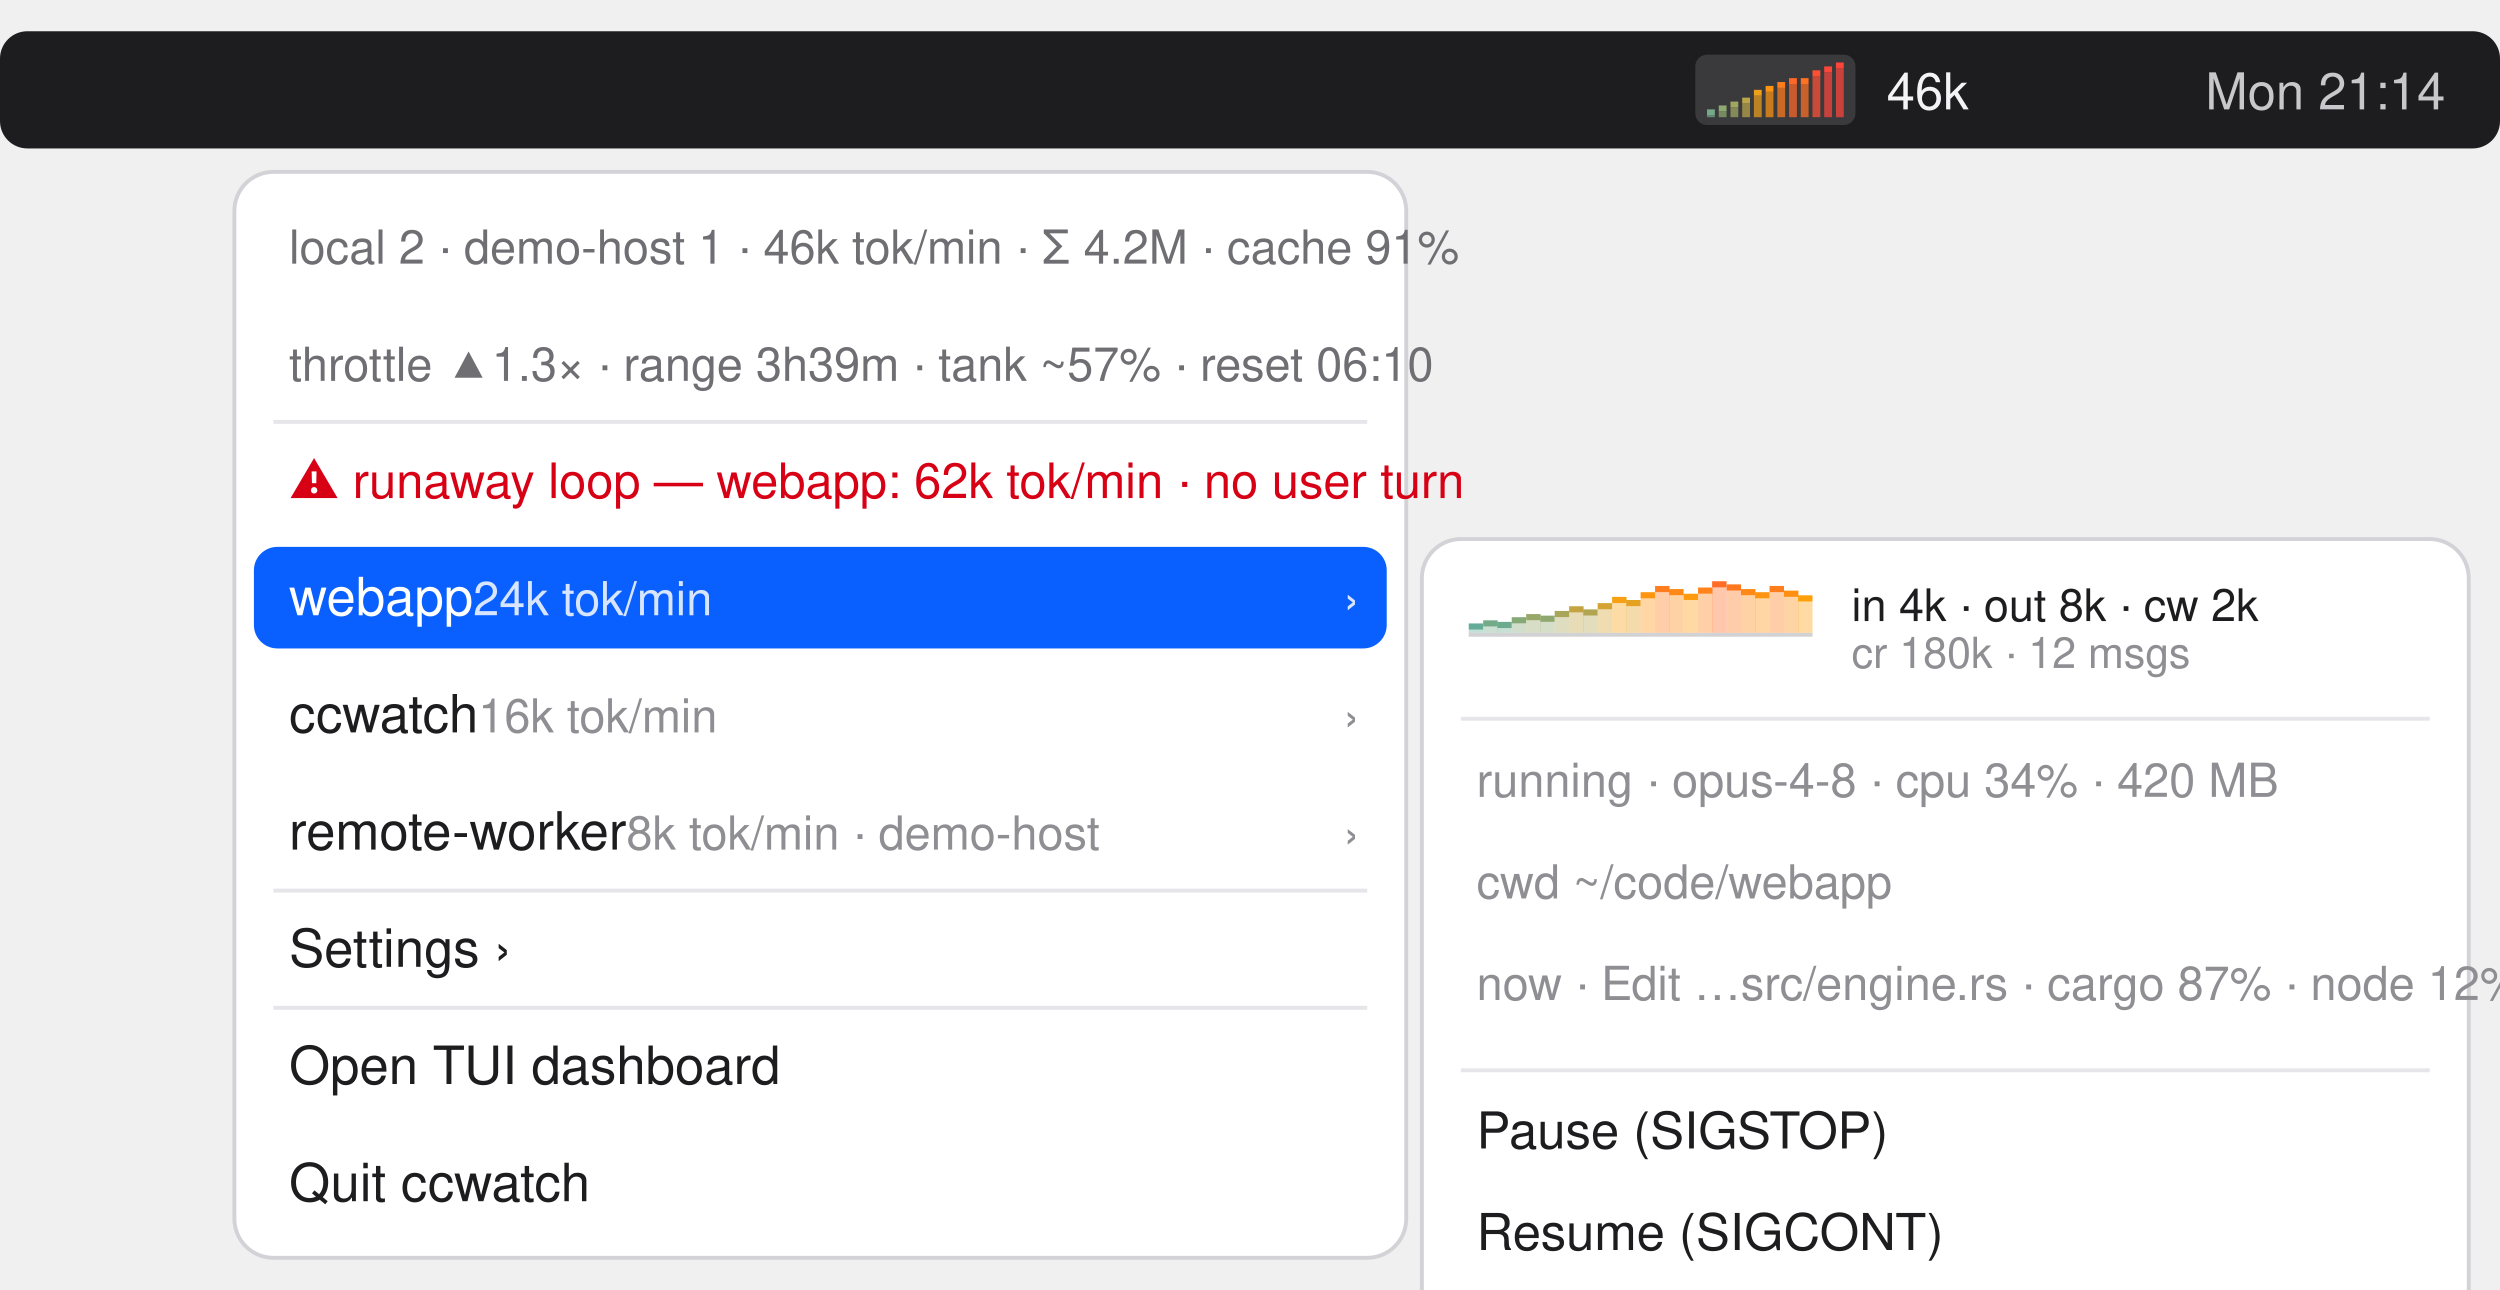
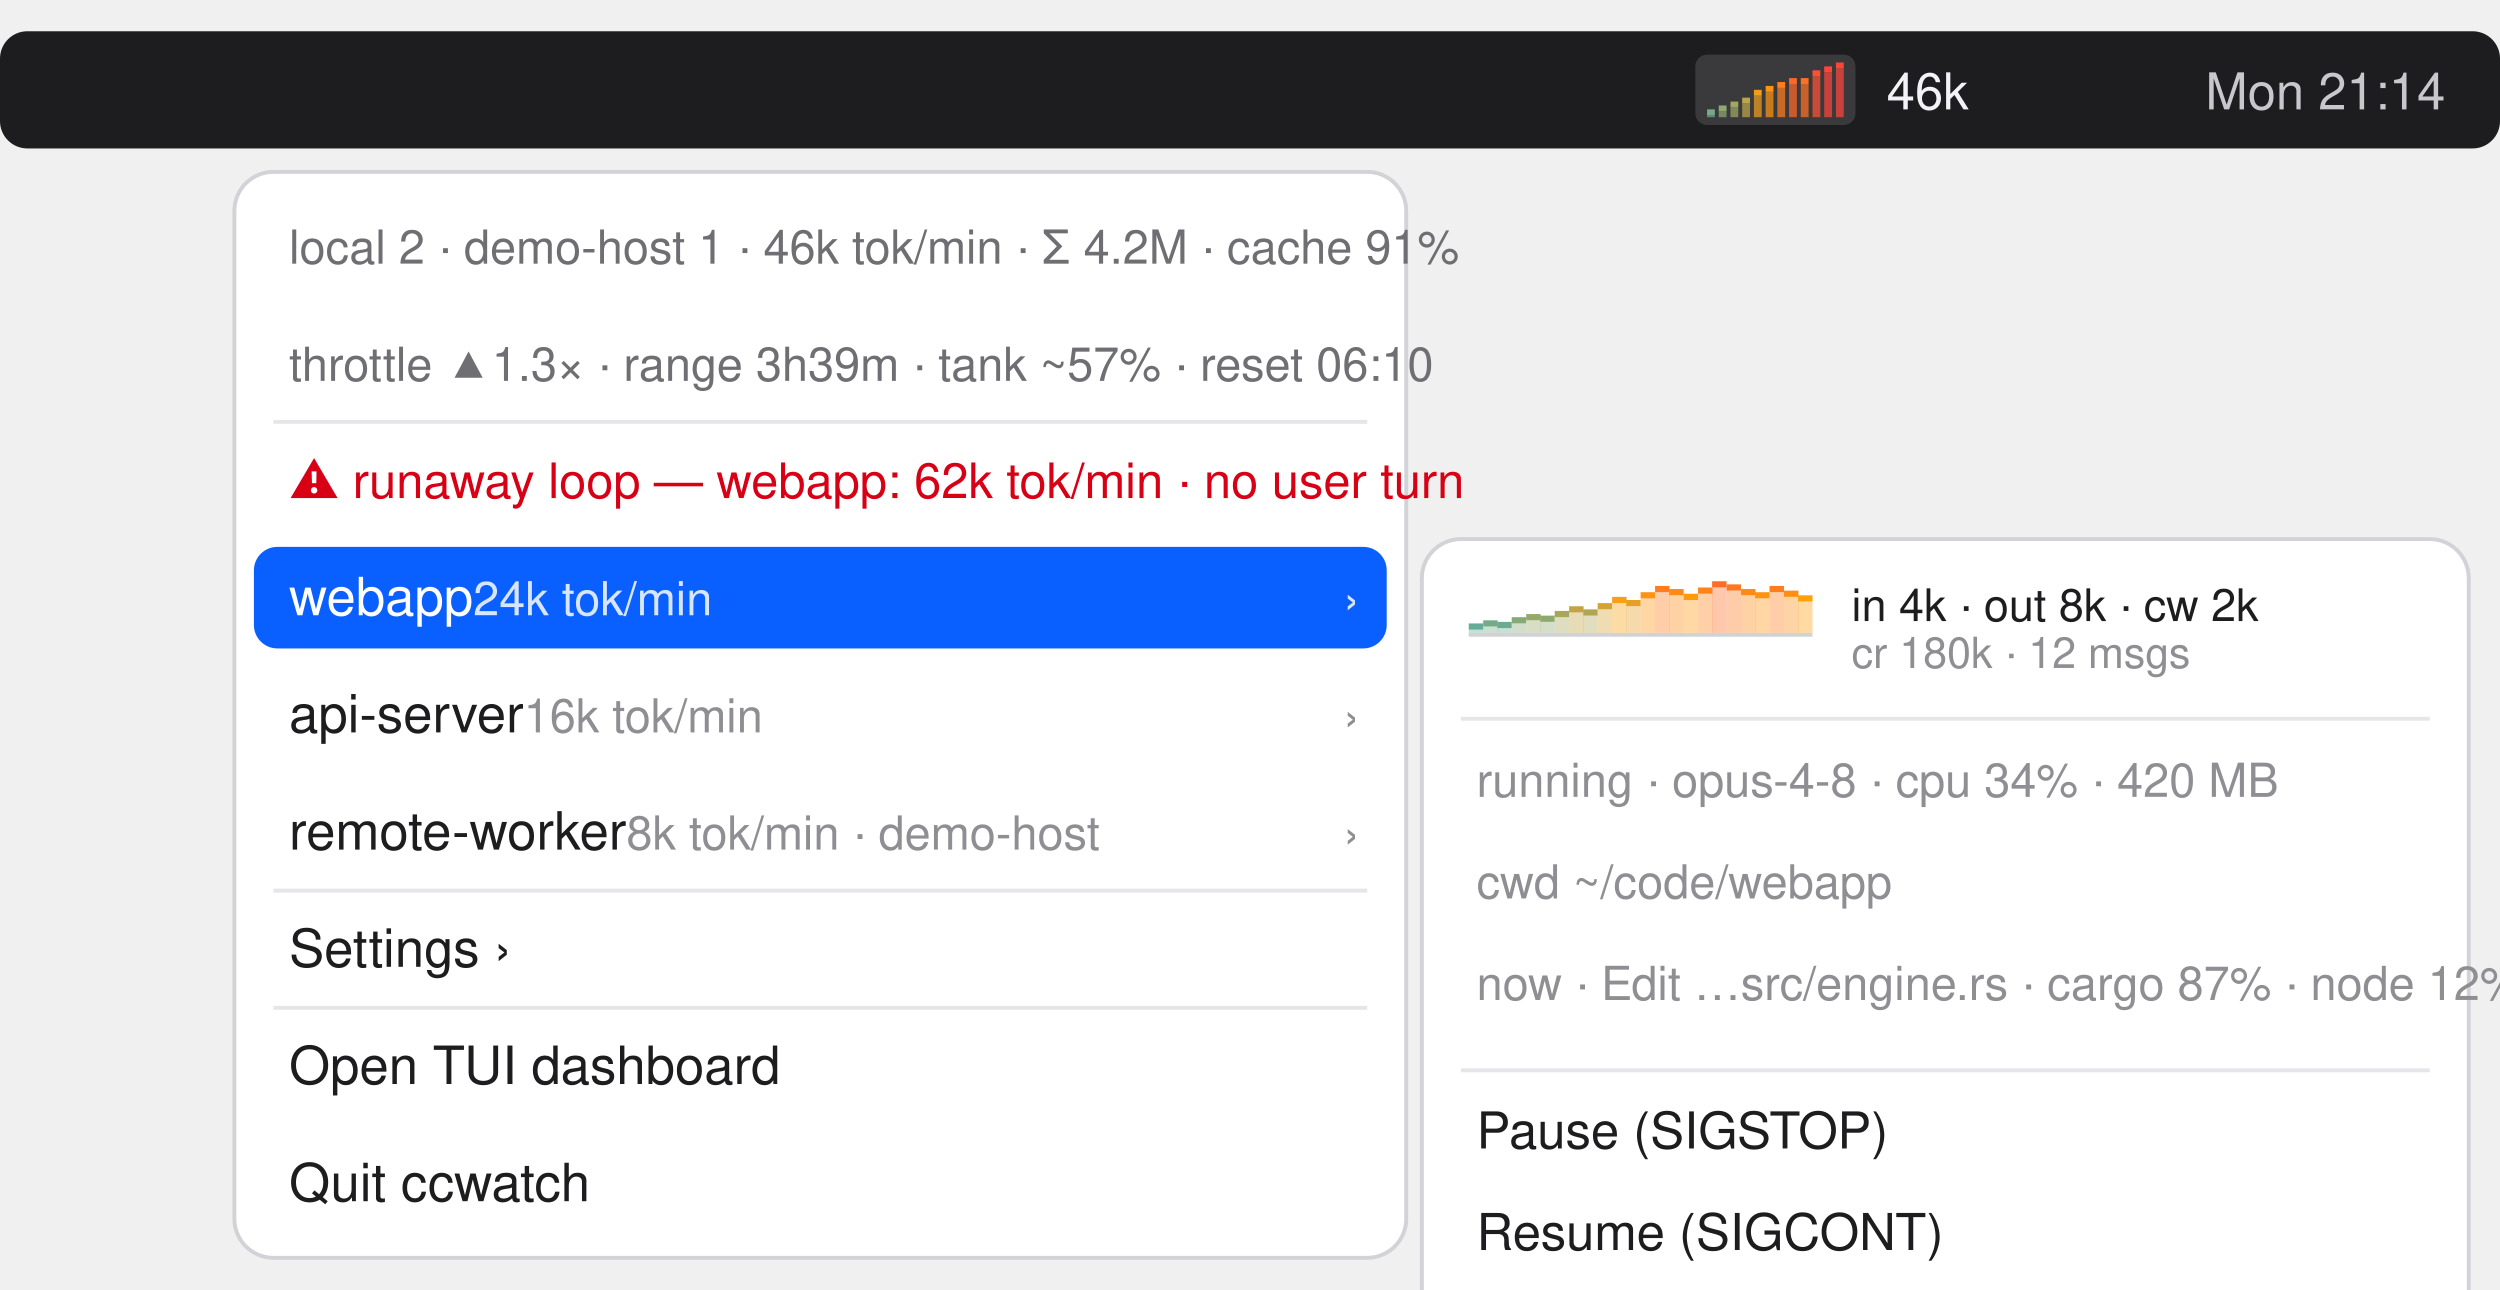
<svg xmlns="http://www.w3.org/2000/svg" viewBox="0 0 640 330" font-family="-apple-system,BlinkMacSystemFont,Helvetica,Arial,sans-serif">
  <rect x="0" y="8" width="640" height="30" rx="7" fill="#1d1d1f" />
  <rect x="434" y="14.0" width="41" height="18" rx="3" fill="#7f7f84" opacity="0.30" />
  <rect x="437" y="28.0" width="2" height="1.5" fill="rgb(117,170,136)" />
  <rect x="437" y="29.5" width="2" height="0.5" fill="rgb(117,170,136)" opacity="0.72" />
  <rect x="440" y="27.0" width="2" height="1.5" fill="rgb(143,168,112)" />
  <rect x="440" y="28.5" width="2" height="1.5" fill="rgb(143,168,112)" opacity="0.72" />
  <rect x="443" y="26.0" width="2" height="1.5" fill="rgb(160,167,97)" />
  <rect x="443" y="27.5" width="2" height="2.5" fill="rgb(160,167,97)" opacity="0.72" />
  <rect x="446" y="25.0" width="2" height="1.5" fill="rgb(186,165,73)" />
  <rect x="446" y="26.5" width="2" height="3.5" fill="rgb(186,165,73)" opacity="0.72" />
  <rect x="449" y="23.0" width="2" height="1.5" fill="rgb(238,160,26)" />
  <rect x="449" y="24.5" width="2" height="5.5" fill="rgb(238,160,26)" opacity="0.72" />
  <rect x="452" y="22.0" width="2" height="1.5" fill="rgb(255,148,16)" />
  <rect x="452" y="23.5" width="2" height="6.5" fill="rgb(255,148,16)" opacity="0.72" />
  <rect x="455" y="21.0" width="2" height="1.5" fill="rgb(255,125,28)" />
  <rect x="455" y="22.5" width="2" height="7.5" fill="rgb(255,125,28)" opacity="0.72" />
  <rect x="458" y="20.0" width="2" height="1.5" fill="rgb(255,103,40)" />
  <rect x="458" y="21.5" width="2" height="8.5" fill="rgb(255,103,40)" opacity="0.72" />
  <rect x="461" y="20.0" width="2" height="1.5" fill="rgb(255,114,34)" />
  <rect x="461" y="21.5" width="2" height="8.5" fill="rgb(255,114,34)" opacity="0.72" />
  <rect x="464" y="18.0" width="2" height="1.5" fill="rgb(255,80,52)" />
  <rect x="464" y="19.5" width="2" height="10.5" fill="rgb(255,80,52)" opacity="0.72" />
  <rect x="467" y="17.0" width="2" height="1.5" fill="rgb(255,69,58)" />
  <rect x="467" y="18.5" width="2" height="11.5" fill="rgb(255,69,58)" opacity="0.72" />
  <rect x="470" y="16.0" width="2" height="1.5" fill="rgb(255,69,58)" />
  <rect x="470" y="17.5" width="2" height="12.5" fill="rgb(255,69,58)" opacity="0.72" />
  <text x="483" y="28" fill="#f2f2f7" font-size="13" font-variant-numeric="tabular-nums">46k</text>
  <text x="626" y="28" fill="#c7c7cc" font-size="13" text-anchor="end">Mon 21:14</text>
  <rect x="60" y="44" width="300" height="278" rx="10" fill="#ffffff" stroke="#d2d2d7" />
  <text x="74" y="67.5" fill="#6e6e73" font-size="12">local 2 · demo-host 1 · 46k tok/min · Σ 4.2M · cache 91%</text>
  <text x="74" y="97.5" fill="#6e6e73" font-size="12">throttle ▲1.3× · range 3h39m · tank ~57% · reset 06:10</text>
  <line x1="70" y1="108" x2="350" y2="108" stroke="#e5e5ea" />
-   <text x="74" y="127.5" fill="#d70015" font-size="12.5">⚠ runaway loop — webapp: 62k tok/min · no user turn</text>
+   <text x="74" y="127.5" fill="#d70015" font-size="12.5">⚠ runaway loop — webapp: 62k tok/min · no user turn </text>
  <rect x="65" y="140" width="290" height="26" rx="6" fill="#0a60ff" />
  <text x="74" y="157.5" font-size="13.5" fill="#ffffff">webapp<tspan fill="#d8e5ff" font-size="12">   24k tok/min</tspan>
  </text>
  <text x="348" y="157.5" fill="#d8e5ff" font-size="12" text-anchor="end">›</text>
-   <text x="74" y="187.5" font-size="13.5" fill="#1d1d1f">ccwatch<tspan fill="#8e8e93" font-size="12">   16k tok/min</tspan>
+   <text x="74" y="187.5" font-size="13.5" fill="#1d1d1f">api-server<tspan fill="#8e8e93" font-size="12">   16k tok/min</tspan>
  </text>
  <text x="348" y="187.5" fill="#8e8e93" font-size="12" text-anchor="end">›</text>
  <text x="74" y="217.5" font-size="13.5" fill="#1d1d1f">remote-worker<tspan fill="#8e8e93" font-size="12">   8k tok/min  ·  demo-host</tspan>
  </text>
  <text x="348" y="217.5" fill="#8e8e93" font-size="12" text-anchor="end">›</text>
  <line x1="70" y1="228" x2="350" y2="228" stroke="#e5e5ea" />
  <text x="74" y="247.5" fill="#1d1d1f" font-size="13.5">Settings                                              ›</text>
  <line x1="70" y1="258" x2="350" y2="258" stroke="#e5e5ea" />
  <text x="74" y="277.5" fill="#1d1d1f" font-size="13.5">Open TUI dashboard</text>
  <text x="74" y="307.5" fill="#1d1d1f" font-size="13.5">Quit ccwatch</text>
  <rect x="364" y="138" width="268" height="222" rx="10" fill="#ffffff" stroke="#d2d2d7" />
  <rect x="376" y="162" width="88" height="1" fill="#8e8e93" opacity="0.4" />
  <rect x="376.0" y="159.6" width="3.7" height="1.6" fill="rgb(100,172,152)" />
  <rect x="376.0" y="161.2" width="3.7" height="0.8" fill="rgb(100,172,152)" opacity="0.38" />
  <rect x="379.7" y="158.8" width="3.7" height="1.6" fill="rgb(117,170,136)" />
  <rect x="379.7" y="160.4" width="3.7" height="1.6" fill="rgb(117,170,136)" opacity="0.38" />
  <rect x="383.3" y="159.2" width="3.7" height="1.6" fill="rgb(108,171,144)" />
  <rect x="383.3" y="160.8" width="3.7" height="1.2" fill="rgb(108,171,144)" opacity="0.38" />
  <rect x="387.0" y="158.0" width="3.7" height="1.6" fill="rgb(134,169,120)" />
  <rect x="387.0" y="159.6" width="3.7" height="2.4" fill="rgb(134,169,120)" opacity="0.38" />
  <rect x="390.7" y="157.2" width="3.7" height="1.6" fill="rgb(152,168,104)" />
  <rect x="390.7" y="158.8" width="3.7" height="3.2" fill="rgb(152,168,104)" opacity="0.38" />
  <rect x="394.3" y="157.6" width="3.7" height="1.6" fill="rgb(143,168,112)" />
  <rect x="394.3" y="159.2" width="3.7" height="2.8" fill="rgb(143,168,112)" opacity="0.38" />
  <rect x="398.0" y="156.4" width="3.7" height="1.6" fill="rgb(169,166,89)" />
  <rect x="398.0" y="158.0" width="3.7" height="4.0" fill="rgb(169,166,89)" opacity="0.38" />
  <rect x="401.7" y="155.2" width="3.7" height="1.6" fill="rgb(195,164,65)" />
  <rect x="401.7" y="156.8" width="3.7" height="5.2" fill="rgb(195,164,65)" opacity="0.38" />
  <rect x="405.3" y="156.0" width="3.7" height="1.6" fill="rgb(177,165,81)" />
  <rect x="405.3" y="157.6" width="3.7" height="4.4" fill="rgb(177,165,81)" opacity="0.38" />
  <rect x="409.0" y="154.4" width="3.7" height="1.6" fill="rgb(212,163,49)" />
  <rect x="409.0" y="156.0" width="3.7" height="6.0" fill="rgb(212,163,49)" opacity="0.38" />
  <rect x="412.7" y="152.8" width="3.7" height="1.6" fill="rgb(246,160,18)" />
  <rect x="412.7" y="154.4" width="3.7" height="7.6" fill="rgb(246,160,18)" opacity="0.38" />
  <rect x="416.3" y="153.6" width="3.7" height="1.6" fill="rgb(229,161,34)" />
  <rect x="416.3" y="155.2" width="3.7" height="6.8" fill="rgb(229,161,34)" opacity="0.38" />
  <rect x="420.0" y="151.6" width="3.7" height="1.6" fill="rgb(255,148,16)" />
  <rect x="420.0" y="153.2" width="3.7" height="8.8" fill="rgb(255,148,16)" opacity="0.38" />
  <rect x="423.7" y="150.0" width="3.7" height="1.6" fill="rgb(255,125,28)" />
  <rect x="423.7" y="151.6" width="3.7" height="10.4" fill="rgb(255,125,28)" opacity="0.38" />
  <rect x="427.3" y="150.8" width="3.7" height="1.6" fill="rgb(255,136,22)" />
  <rect x="427.3" y="152.4" width="3.7" height="9.6" fill="rgb(255,136,22)" opacity="0.38" />
  <rect x="431.0" y="152.0" width="3.7" height="1.6" fill="rgb(255,153,13)" />
  <rect x="431.0" y="153.6" width="3.7" height="8.4" fill="rgb(255,153,13)" opacity="0.38" />
  <rect x="434.7" y="150.4" width="3.7" height="1.6" fill="rgb(255,131,25)" />
  <rect x="434.7" y="152.0" width="3.7" height="10.0" fill="rgb(255,131,25)" opacity="0.38" />
  <rect x="438.3" y="148.8" width="3.7" height="1.6" fill="rgb(255,108,37)" />
  <rect x="438.3" y="150.4" width="3.7" height="11.6" fill="rgb(255,108,37)" opacity="0.38" />
  <rect x="442.0" y="149.6" width="3.7" height="1.6" fill="rgb(255,120,31)" />
  <rect x="442.0" y="151.2" width="3.7" height="10.8" fill="rgb(255,120,31)" opacity="0.38" />
  <rect x="445.7" y="150.8" width="3.7" height="1.6" fill="rgb(255,136,22)" />
  <rect x="445.7" y="152.4" width="3.7" height="9.6" fill="rgb(255,136,22)" opacity="0.38" />
  <rect x="449.3" y="151.6" width="3.7" height="1.6" fill="rgb(255,148,16)" />
  <rect x="449.3" y="153.2" width="3.7" height="8.8" fill="rgb(255,148,16)" opacity="0.38" />
  <rect x="453.0" y="150.0" width="3.7" height="1.6" fill="rgb(255,125,28)" />
  <rect x="453.0" y="151.6" width="3.7" height="10.4" fill="rgb(255,125,28)" opacity="0.38" />
  <rect x="456.7" y="151.2" width="3.7" height="1.6" fill="rgb(255,142,19)" />
  <rect x="456.7" y="152.8" width="3.7" height="9.2" fill="rgb(255,142,19)" opacity="0.38" />
  <rect x="460.3" y="152.4" width="3.7" height="1.6" fill="rgb(255,159,10)" />
  <rect x="460.3" y="154.0" width="3.7" height="8.0" fill="rgb(255,159,10)" opacity="0.38" />
  <text x="474" y="159" fill="#1d1d1f" font-size="11.5">in 4k · out 8k · cw 2k</text>
  <text x="474" y="171" fill="#8e8e93" font-size="11">cr 180k · 12 msgs</text>
  <line x1="374" y1="184" x2="622" y2="184" stroke="#e5e5ea" />
  <text x="378" y="204" fill="#8e8e93" font-size="12">running · opus-4-8 · cpu 34% · 420 MB</text>
  <text x="378" y="230" fill="#8e8e93" font-size="12">cwd ~/code/webapp</text>
  <text x="378" y="256" fill="#8e8e93" font-size="12">now · Edit …src/engine.rs · cargo 87% · node 12%</text>
  <line x1="374" y1="274" x2="622" y2="274" stroke="#e5e5ea" />
  <text x="378" y="294" fill="#1d1d1f" font-size="13">Pause (SIGSTOP)</text>
  <text x="378" y="320" fill="#1d1d1f" font-size="13">Resume (SIGCONT)</text>
  <text x="378" y="346" fill="#d70015" font-size="13">Kill session…</text>
</svg>
